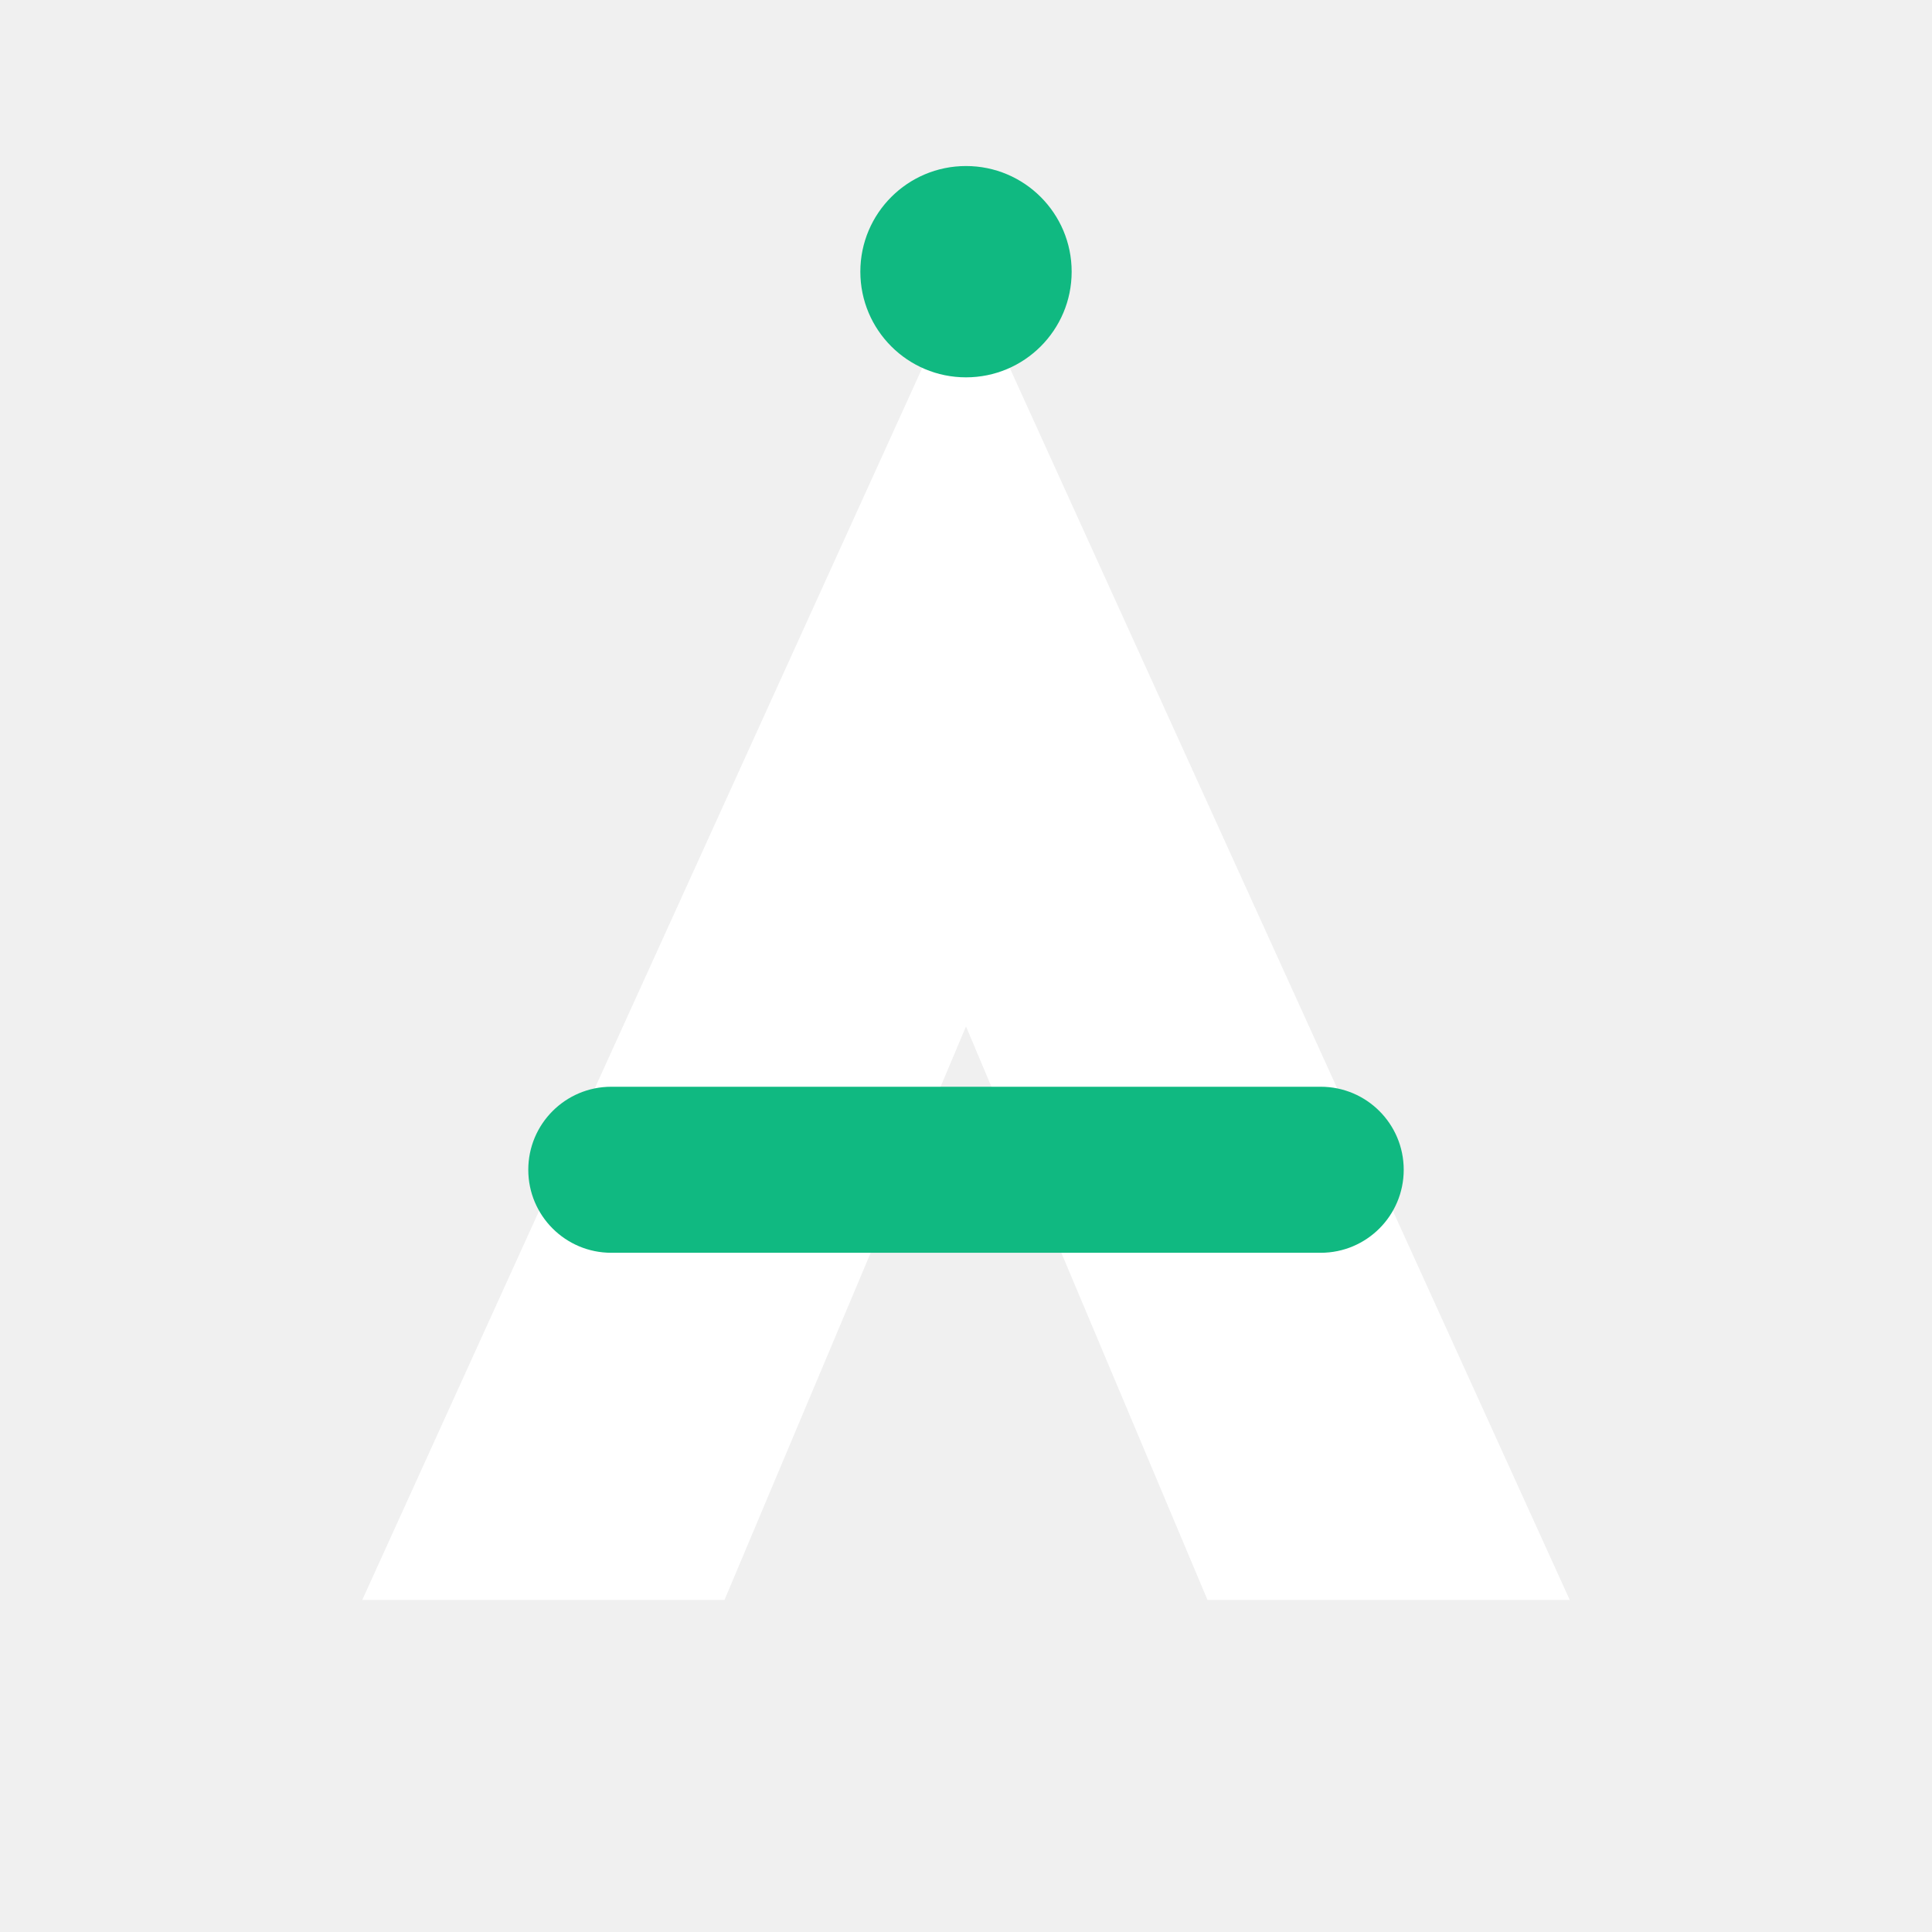
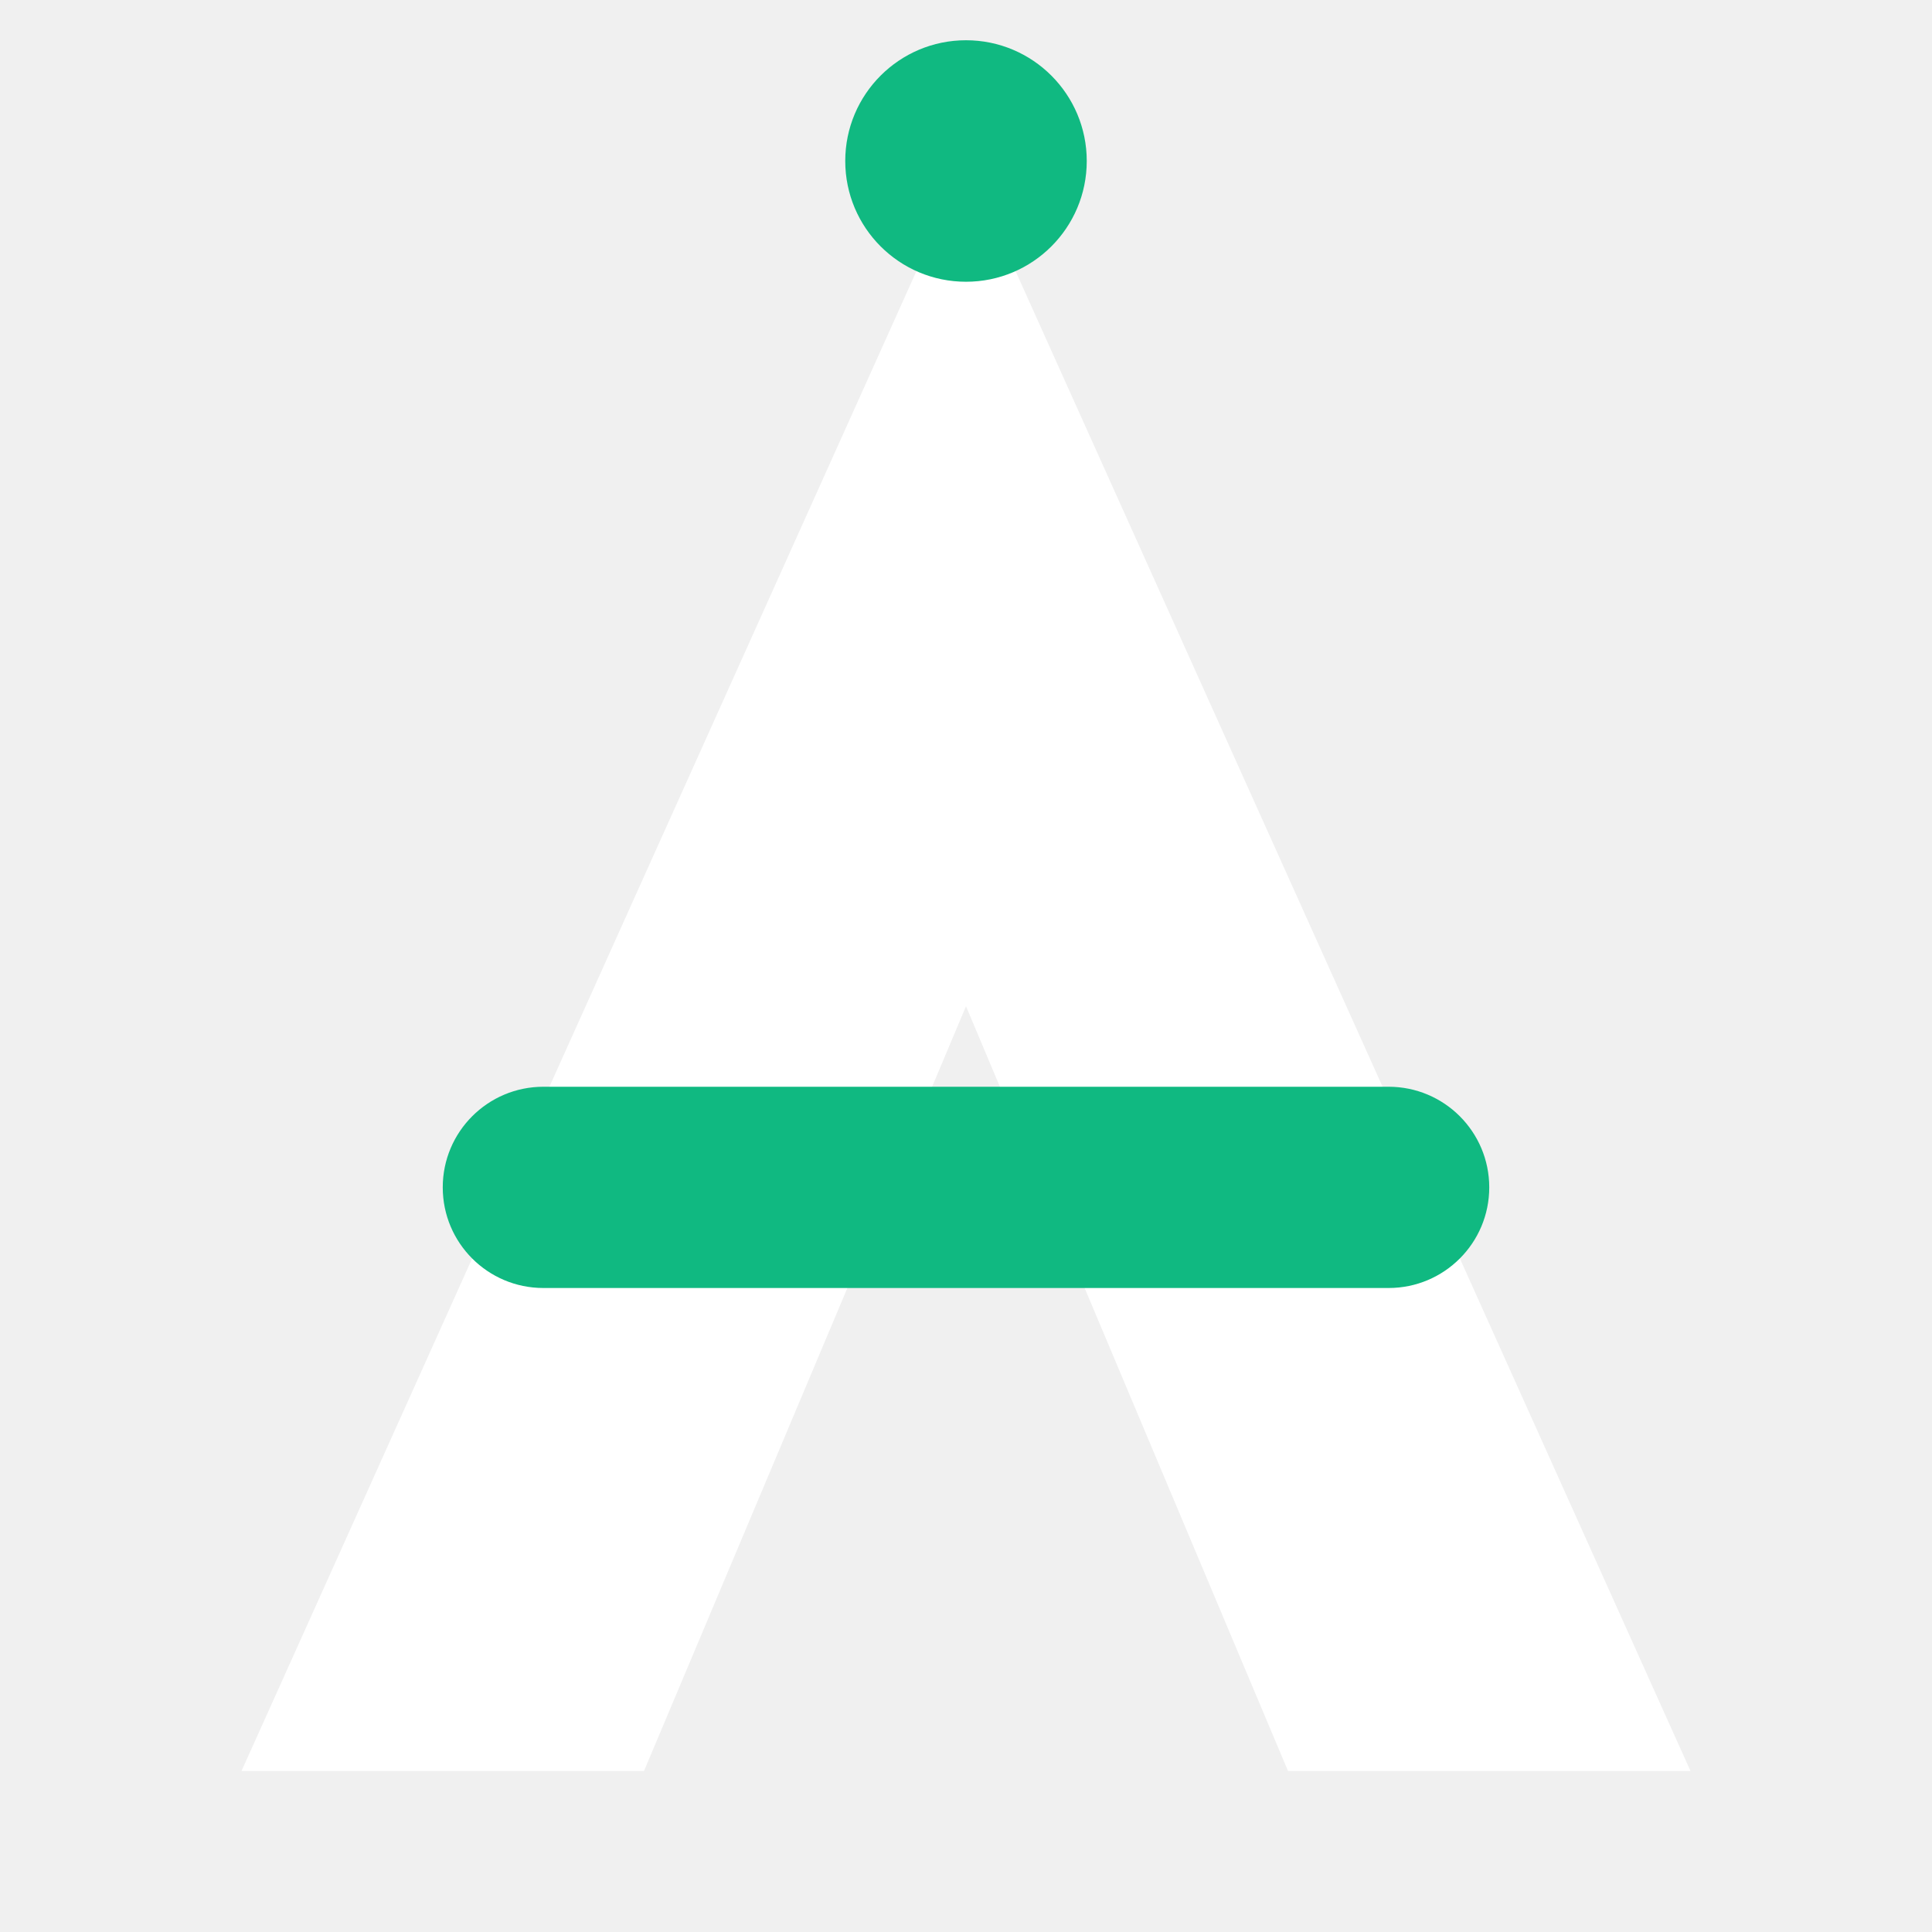
- <svg xmlns="http://www.w3.org/2000/svg" viewBox="0 0 64 64" width="64" height="64" fill="none">
-   <g transform="translate(8, 6)">
-     <path d="M24 3 L4 47 L16 47 L24 28 L32 47 L44 47 L24 3 Z" fill="#FFFFFF" />
-     <rect x="9.5" y="30" width="29" height="5.5" rx="2.75" fill="#10B981" />
-     <circle cx="24" cy="3" r="3.5" fill="#10B981" />
+ <svg xmlns="http://www.w3.org/2000/svg" viewBox="0 0 48 48" width="48" height="48" fill="none">
+   <g transform="translate(4, 2)">
+     <path d="M20 2 L2 42 L12 42 L20 23 L28 42 L38 42 L20 2 Z" fill="#FFFFFF" />
+     <rect x="7" y="25" width="26" height="5" rx="2.5" fill="#10B981" />
+     <circle cx="20" cy="2" r="3" fill="#10B981" />
  </g>
</svg>
